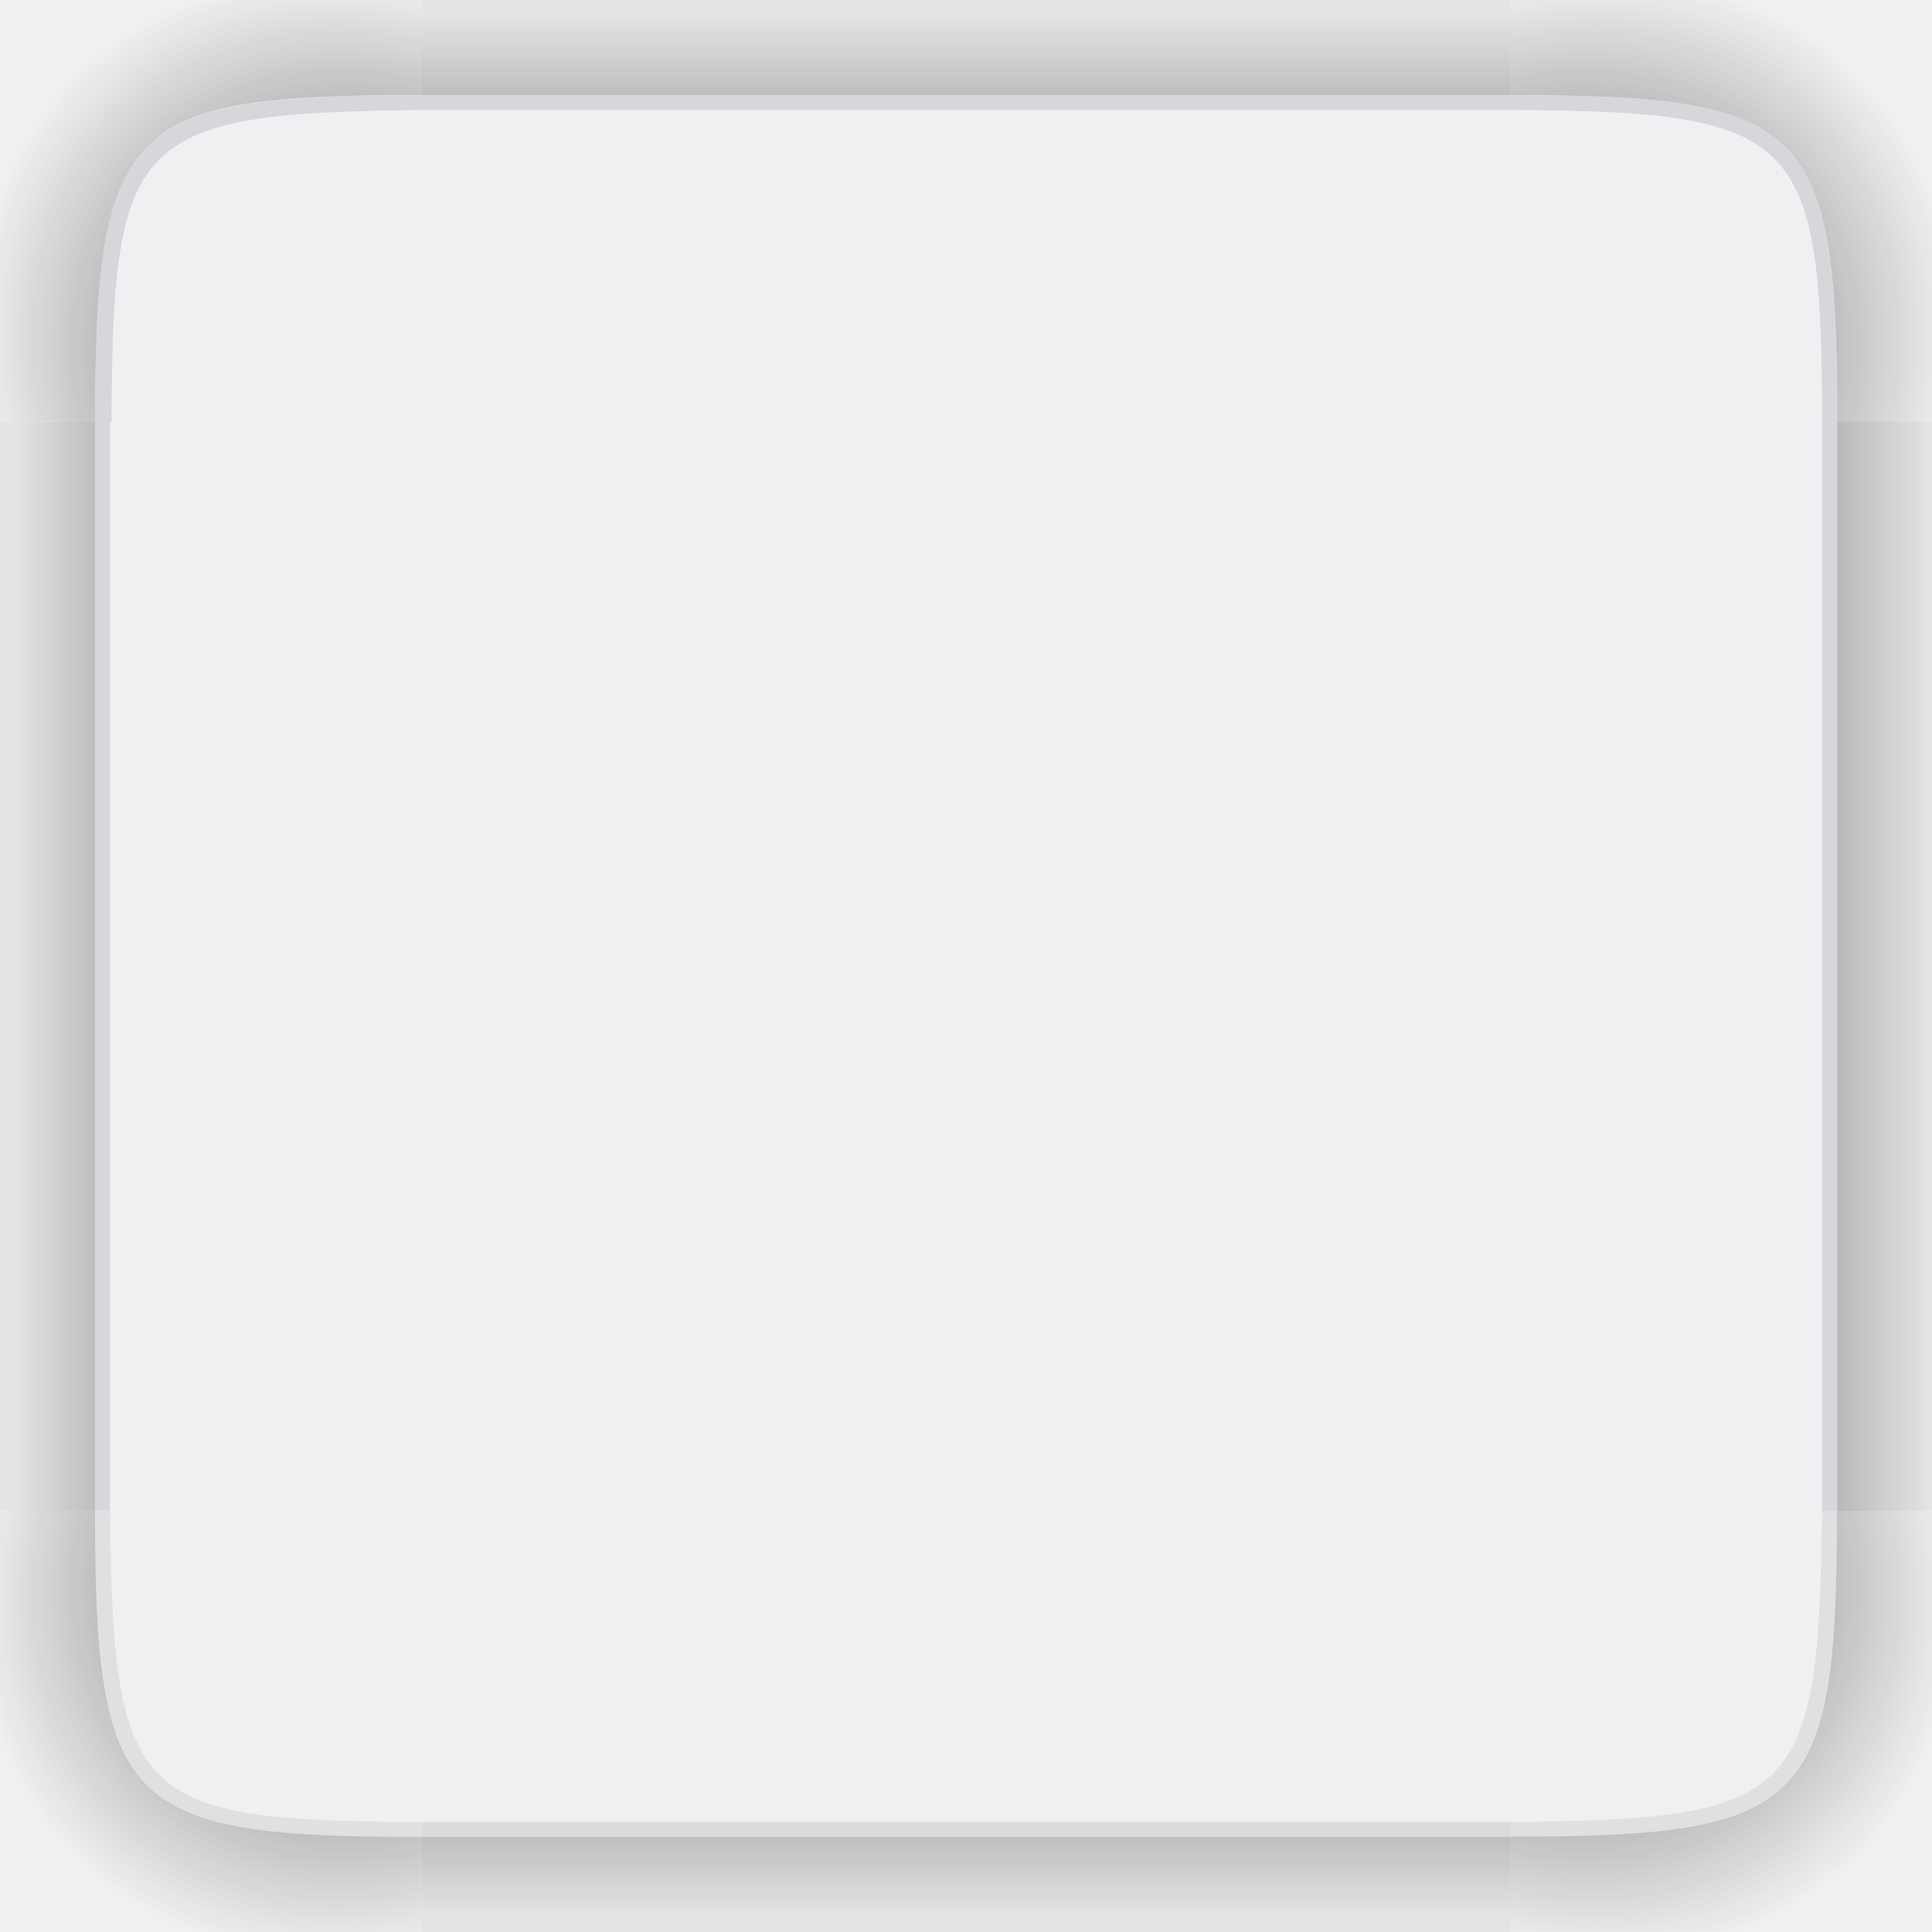
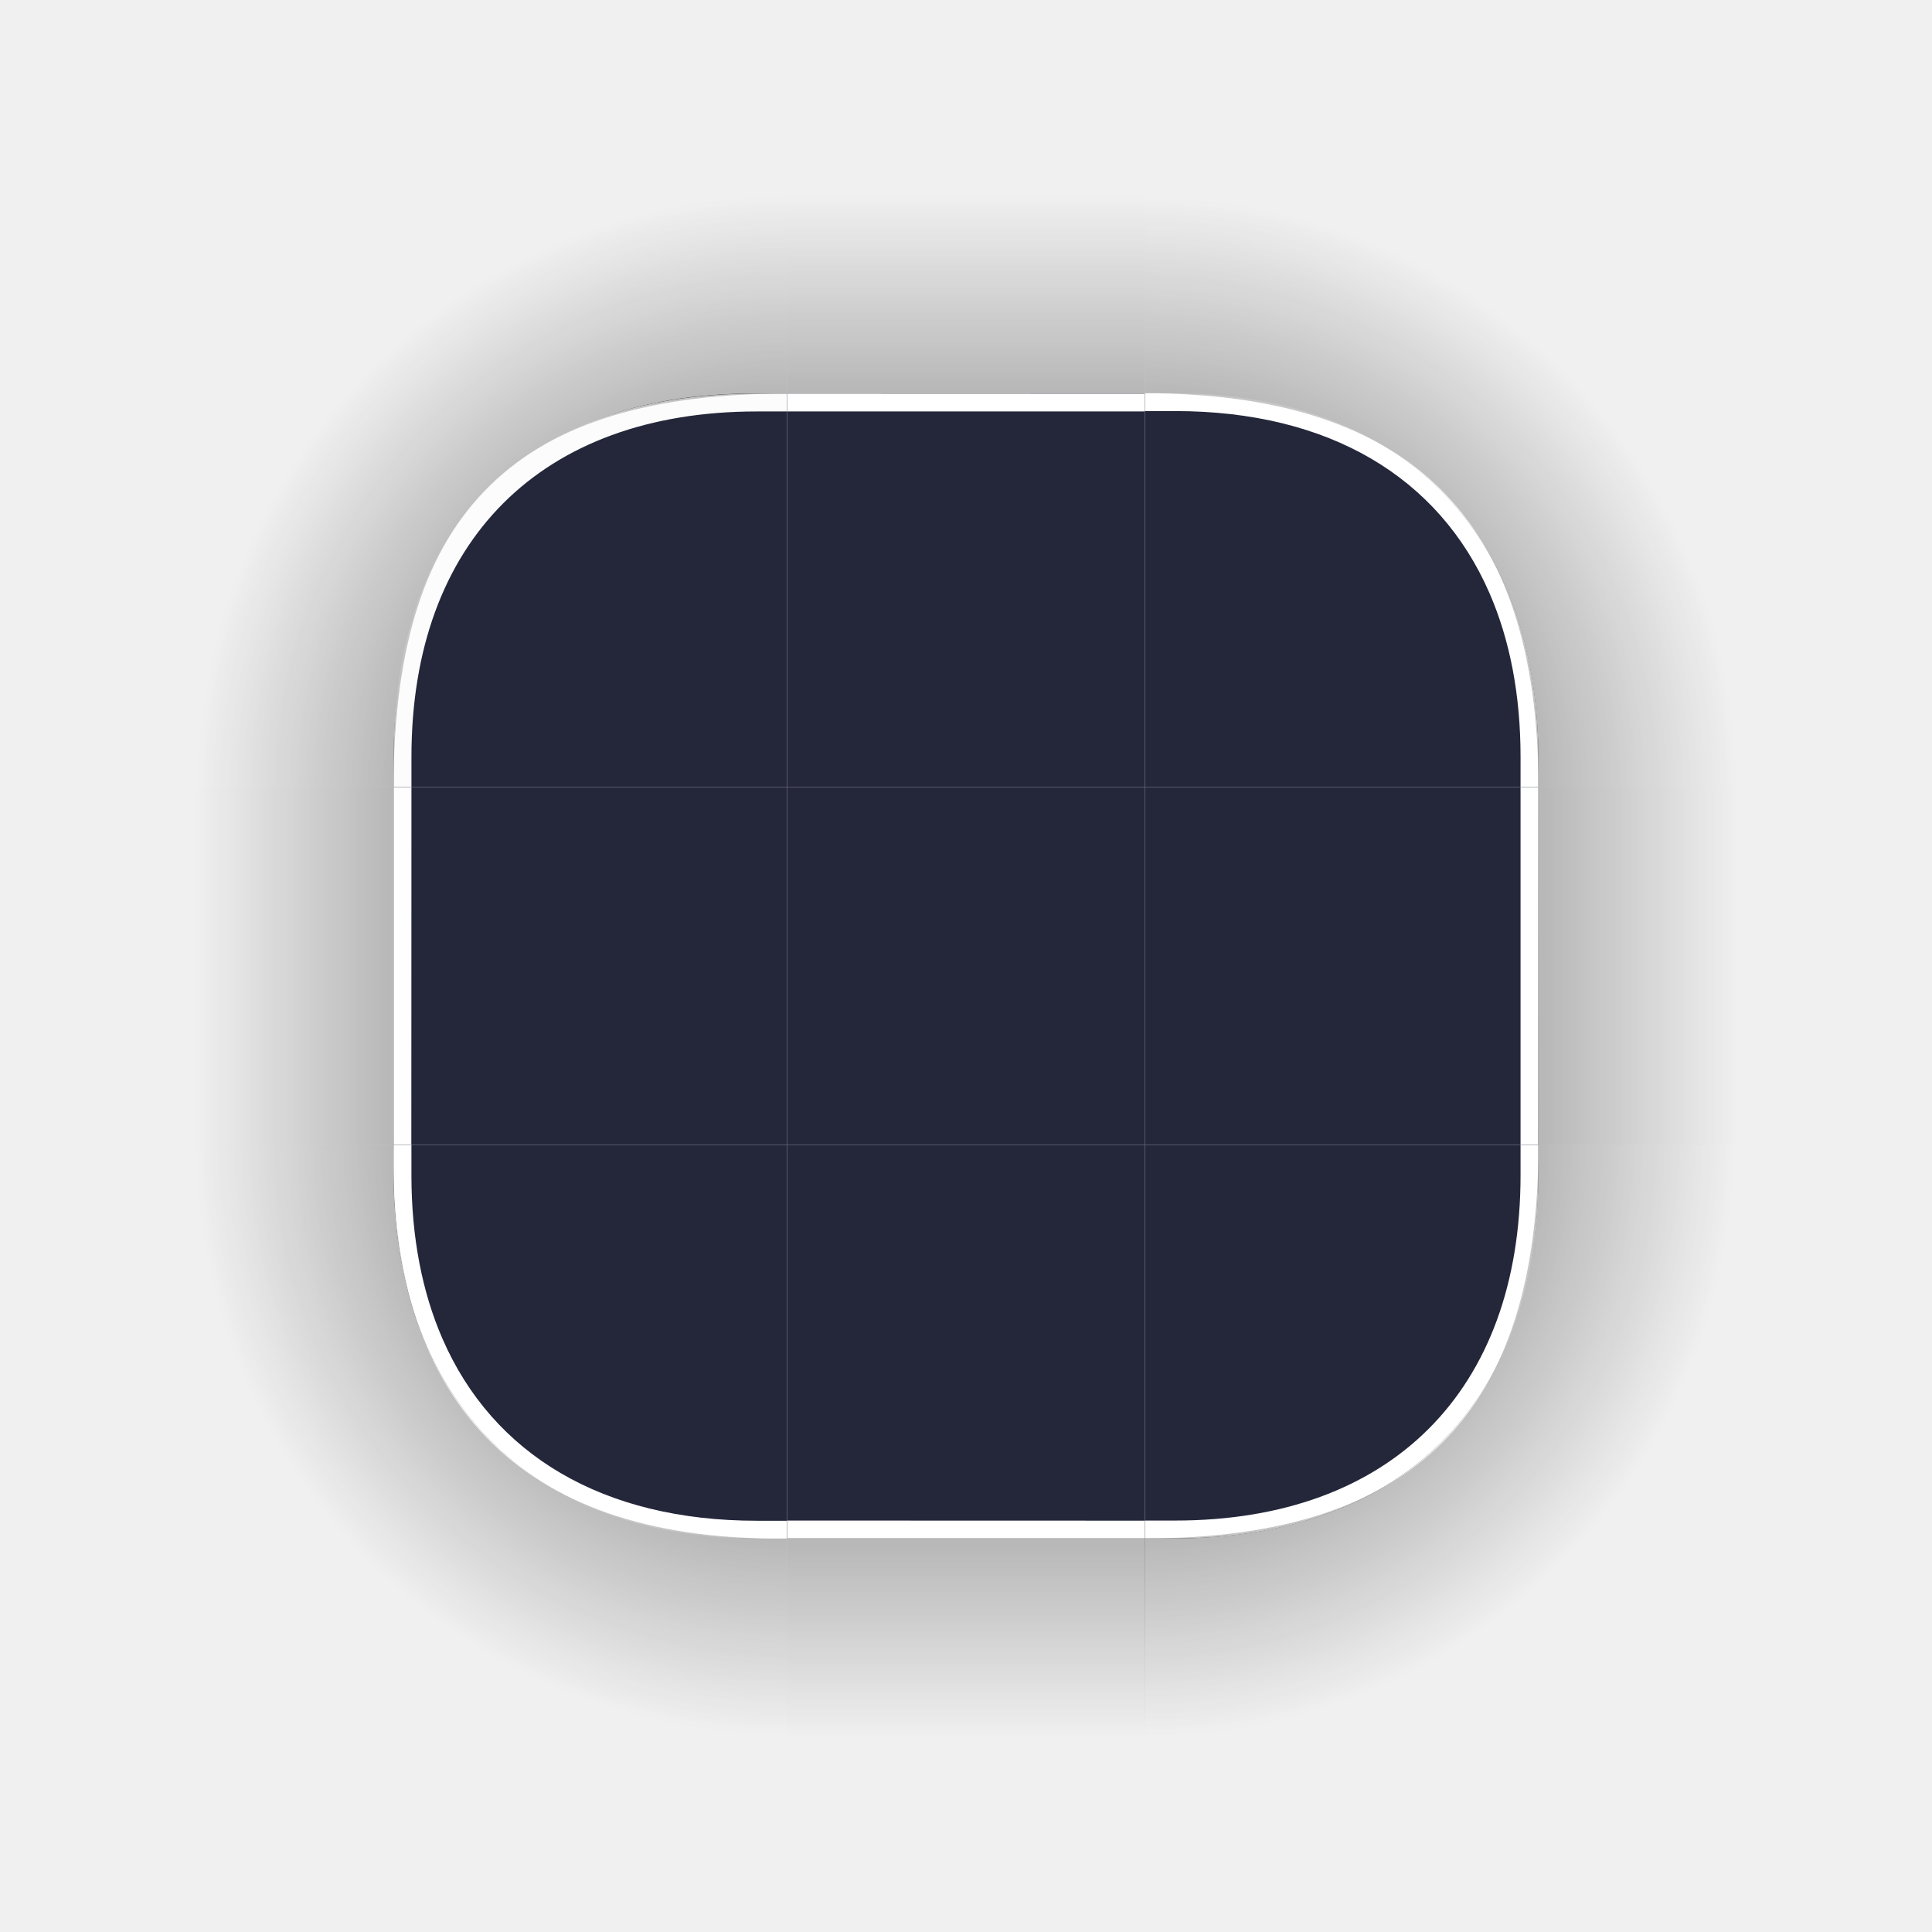
- <svg xmlns="http://www.w3.org/2000/svg" xmlns:xlink="http://www.w3.org/1999/xlink" width="130" height="130" version="1.1" id="svg111">
-   <style id="current-color-scheme" type="text/css">
- .ColorScheme-Background { 
-     color:#eff0f1;
-     stop-color:#eff0f1;
- }
+ <svg xmlns="http://www.w3.org/2000/svg" xmlns:xlink="http://www.w3.org/1999/xlink" width="68" height="68" version="1.1" id="svg111">
+   <style id="current-color-scheme" type="text/css">.ColorScheme-Background { color:#24273a;    stop-color:#24273a; }
</style>
  <defs id="pax-round">
    <linearGradient id="linearGradient3782">
      <stop style="stop-color:#000000;stop-opacity:1" offset="0" id="stop3778" />
      <stop style="stop-color:#000000;stop-opacity:0.055" offset="1" id="stop3780" />
    </linearGradient>
    <linearGradient id="linearGradient3430">
      <stop style="stop-color:#000000;stop-opacity:1" offset="0" id="stop3426" />
      <stop style="stop-color:#000000;stop-opacity:0.055" offset="1" id="stop3428" />
    </linearGradient>
    <linearGradient id="linearGradient2060">
      <stop style="stop-color:#000000;stop-opacity:1" offset="0" id="stop2056" />
      <stop style="stop-color:#000000;stop-opacity:0.055" offset="1" id="stop2058" />
    </linearGradient>
    <linearGradient id="linearGradient5782">
      <stop style="stop-color:#000000;stop-opacity:0.808" offset="0" id="stop5778" />
      <stop style="stop-color:#000000;stop-opacity:0.059" offset="1" id="stop5780" />
    </linearGradient>
    <linearGradient id="linearGradient4560">
      <stop style="stop-color:#000000;stop-opacity:1" offset="0" id="stop4556" />
      <stop style="stop-color:#000000;stop-opacity:0.055" offset="1" id="stop4558" />
    </linearGradient>
    <linearGradient id="linearGradient1003" x1="149" x2="149" y1="144.885" y2="128.5" gradientTransform="matrix(0,1.830986,-1.830986,0,365.2817,-207.8169)" gradientUnits="userSpaceOnUse" xlink:href="#linearGradient4560" />
    <linearGradient id="linearGradient985">
      <stop style="stop-color:#000000;stop-opacity:1" offset="0" id="stop3" />
      <stop style="stop-color:#000000;stop-opacity:0" offset="1" id="stop5" />
    </linearGradient>
    <linearGradient id="linearGradient1007" x1="149" x2="149" y1="144.885" y2="129.046" gradientTransform="matrix(0,1.830986,1.830986,0,-235.2816,-207.8169)" gradientUnits="userSpaceOnUse" xlink:href="#linearGradient4560" />
    <radialGradient id="radialGradient882" cx="129.71" cy="144.271" r="11" fx="129.71" fy="144.271" gradientTransform="matrix(1.864192,1.864192,2.181819,-2.181819,-372.5768,201.9694)" gradientUnits="userSpaceOnUse" xlink:href="#linearGradient985" />
    <linearGradient id="linearGradient1022" x1="149" x2="149" y1="144.885" y2="129.046" gradientTransform="matrix(1.830986,0,0,-1.830986,-207.8168,365.2817)" gradientUnits="userSpaceOnUse" xlink:href="#linearGradient4560" />
    <radialGradient id="radialGradient884" cx="129.71" cy="144.271" r="11" fx="129.71" fy="144.271" gradientTransform="matrix(-1.864192,1.864192,-2.181819,-2.181819,820.5768,201.9694)" gradientUnits="userSpaceOnUse" xlink:href="#linearGradient985" />
    <radialGradient id="radialGradient987" cx="129.71" cy="144.271" r="11" fx="129.71" fy="144.271" gradientTransform="matrix(1.706596,-1.705494,2.125525,2.123946,-499.6334,-56.74427)" gradientUnits="userSpaceOnUse" xlink:href="#linearGradient985" />
    <linearGradient id="linearGradient995" x1="149" x2="149" y1="144.885" y2="129.046" gradientTransform="matrix(1.830986,0,0,1.830986,-207.8168,-235.2817)" gradientUnits="userSpaceOnUse" xlink:href="#linearGradient4560" />
    <radialGradient id="radialGradient876" cx="129.71" cy="144.271" r="11" fx="129.71" fy="144.271" gradientTransform="matrix(-1.864192,-1.864192,-2.181819,2.181819,820.5768,-23.96938)" gradientUnits="userSpaceOnUse" xlink:href="#linearGradient985" />
    <linearGradient id="linearGradient933" x1="148" x2="148" y1="143" y2="130.5" gradientTransform="matrix(2,0,0,-2,-73.99996,417)" gradientUnits="userSpaceOnUse" xlink:href="#linearGradient985" />
    <radialGradient id="radialGradient935" cx="129.71" cy="144.271" r="11" fx="129.71" fy="144.271" gradientTransform="matrix(1.545413,1.545413,1.951716,-1.951716,-298.0307,210.1209)" gradientUnits="userSpaceOnUse" xlink:href="#linearGradient985" />
    <linearGradient id="linearGradient937" x1="148" x2="148" y1="143" y2="130.5" gradientTransform="matrix(0,2,2,0,-104,-209)" gradientUnits="userSpaceOnUse" xlink:href="#linearGradient985" />
    <linearGradient id="linearGradient961" x1="148" x2="148" y1="143" y2="132.409" gradientTransform="matrix(2,0,0,-2,-73.99996,417)" gradientUnits="userSpaceOnUse" xlink:href="#linearGradient985" />
    <radialGradient id="radialGradient963" cx="129.71" cy="144.271" r="11" fx="129.71" fy="144.271" gradientTransform="matrix(-0.8772168,2.373915,1.870754,0.6912869,27.88906,-278.6527)" gradientUnits="userSpaceOnUse" xlink:href="#linearGradient985" />
    <linearGradient id="linearGradient965" x1="148" x2="148" y1="143" y2="130.5" gradientTransform="matrix(0,2,2,0,-104,-209)" gradientUnits="userSpaceOnUse" xlink:href="#linearGradient985" />
    <radialGradient id="radialGradient979" cx="129.71" cy="144.271" r="11" fx="129.71" fy="144.271" gradientTransform="matrix(1.545413,1.545413,1.951716,-1.951716,-298.0307,210.1209)" gradientUnits="userSpaceOnUse" xlink:href="#linearGradient985" />
    <radialGradient id="radialGradient991" cx="129.71" cy="144.271" r="11" fx="129.71" fy="144.271" gradientTransform="matrix(-0.8772168,2.373915,1.870754,0.6912869,27.88906,-278.6527)" gradientUnits="userSpaceOnUse" xlink:href="#linearGradient985" />
    <radialGradient id="radialGradient876-3" cx="129.71" cy="144.271" r="11" fx="129.71" fy="144.271" gradientTransform="matrix(-1.705453,-1.706654,-1.996034,1.99744,605.803,156.5773)" gradientUnits="userSpaceOnUse" xlink:href="#linearGradient985" />
    <radialGradient id="radialGradient987-5" cx="129.71" cy="144.271" r="11" fx="129.71" fy="144.271" gradientTransform="matrix(1.706654,-1.706654,1.99744,1.99744,-486.1619,156.5773)" gradientUnits="userSpaceOnUse" xlink:href="#linearGradient985" />
    <radialGradient id="radialGradient884-3" cx="129.71" cy="144.271" r="11" fx="129.71" fy="144.271" gradientTransform="matrix(-1.706654,1.706654,-1.99744,-1.99744,656.1618,366.0227)" gradientUnits="userSpaceOnUse" xlink:href="#linearGradient985" />
    <radialGradient id="radialGradient882-5" cx="129.71" cy="144.271" r="11" fx="129.71" fy="144.271" gradientTransform="matrix(1.706654,1.706654,1.99744,-1.99744,-436.1619,366.0227)" gradientUnits="userSpaceOnUse" xlink:href="#linearGradient985" />
    <radialGradient id="radialGradient987-2" cx="129.71" cy="144.271" r="11" fx="129.71" fy="144.271" gradientTransform="matrix(1.70185,1.710252,-2.133031,2.125546,188.4076,-500.1104)" gradientUnits="userSpaceOnUse" xlink:href="#linearGradient985" />
    <radialGradient id="radialGradient987-2-9" cx="129.71" cy="144.271" r="11" fx="129.71" fy="144.271" gradientTransform="matrix(-1.706613,1.705494,-2.125546,-2.123947,629.6387,186.8244)" gradientUnits="userSpaceOnUse" xlink:href="#linearGradient985" />
    <radialGradient id="radialGradient987-4" cx="129.71" cy="144.271" r="11" fx="129.71" fy="144.271" gradientTransform="matrix(-1.706212,-1.705894,2.123949,-2.127339,-56.75146,629.8038)" gradientUnits="userSpaceOnUse" xlink:href="#linearGradient985" />
    <radialGradient id="radialGradient876-3-3" cx="129.71" cy="144.271" r="11" fx="129.71" fy="144.271" gradientTransform="matrix(-1.706637,-1.706654,-1.99742,1.99744,611.1571,-38.42267)" gradientUnits="userSpaceOnUse" xlink:href="#linearGradient985" />
-     <radialGradient id="radialGradient987-3" cx="129.71" cy="144.271" r="11" fx="129.71" fy="144.271" gradientTransform="matrix(1.706596,-1.705494,2.125525,2.123946,-499.6334,-56.84427)" gradientUnits="userSpaceOnUse" xlink:href="#linearGradient985" />
+     <radialGradient id="radialGradient987-3" cx="129.71" cy="144.271" r="11" fx="129.71" fy="144.271" gradientTransform="matrix(1.706596,-1.705494,2.125525,2.123946,-499.6334,-56.74427)" gradientUnits="userSpaceOnUse" xlink:href="#linearGradient985" />
    <radialGradient id="radialGradient876-3-3-5" cx="129.71" cy="144.271" r="11" fx="129.71" fy="144.271" gradientTransform="matrix(-1.706598,-1.706694,-2.125518,2.125443,629.6327,-56.88466)" gradientUnits="userSpaceOnUse" xlink:href="#linearGradient985" />
    <radialGradient id="radialGradient987-4-6" cx="129.71" cy="144.271" r="11" fx="129.71" fy="144.271" gradientTransform="matrix(-1.706212,-1.705894,2.123949,-2.127339,-56.75146,629.8038)" gradientUnits="userSpaceOnUse" xlink:href="#linearGradient985" />
    <radialGradient id="radialGradient987-2-9-2" cx="129.71" cy="144.271" r="11" fx="129.71" fy="144.271" gradientTransform="matrix(-1.706613,1.705494,-2.125546,-2.123947,629.6387,186.8244)" gradientUnits="userSpaceOnUse" xlink:href="#linearGradient985" />
+     <radialGradient r="6" fy="12" fx="77" cy="12" cx="77" gradientTransform="matrix(0.01487602,-5.509951,5.500071,0.01484932,-35.14551,456.0888)" gradientUnits="userSpaceOnUse" id="radialGradient994-3" xlink:href="#linearGradient985" />
+     <linearGradient gradientTransform="matrix(3.319669,0,0,0.6264177,3012.104,-20.05268)" y2="-35.09" x2="-907.021" y1="-35.09" x1="-916.877" gradientUnits="userSpaceOnUse" id="linearGradient4920" xlink:href="#linearGradient985" />
+     <radialGradient r="6" fy="12" fx="77" cy="12" cx="77" gradientTransform="matrix(5.509865,0.01486096,-0.0148491,5.494506,-372.0816,-35.07756)" gradientUnits="userSpaceOnUse" id="radialGradient994-3-3" xlink:href="#linearGradient985" />
+     <linearGradient xlink:href="#linearGradient985" id="linearGradient1874" gradientUnits="userSpaceOnUse" gradientTransform="matrix(1.971636,0,0,0.6215955,-122.3832,-621.6066)" x1="46.006" y1="930.816" x2="62.62" y2="930.816" />
+     <linearGradient y2="930.925" x2="62.694" y1="930.925" x1="46.08" gradientUnits="userSpaceOnUse" id="linearGradient4950" xlink:href="#linearGradient985" gradientTransform="matrix(1.958781,0,0,0.6194927,-37.65043,-535.6797)" />
+     <radialGradient r="6" fy="12" fx="77" cy="12" cx="77" gradientTransform="matrix(-5.509865,-0.01486814,0.0148491,-5.49716,456.0815,119.1106)" gradientUnits="userSpaceOnUse" id="radialGradient994-3-3-1" xlink:href="#linearGradient985" />
+     <radialGradient r="6" fy="12" fx="77" cy="12" cx="77" gradientTransform="matrix(-0.01487579,5.509865,-5.499986,-0.01484909,131.1225,-360.0814)" gradientUnits="userSpaceOnUse" id="radialGradient994-3-5" xlink:href="#linearGradient985" />
+     <linearGradient xlink:href="#linearGradient985" id="linearGradient2064" gradientUnits="userSpaceOnUse" gradientTransform="matrix(3.666667,0,0,0.6250003,3411.998,63.875)" x1="-916.233" y1="-34.873" x2="-907.31" y2="-34.873" />
+     <radialGradient r="6" fy="12" fx="77" cy="12" cx="77" gradientTransform="matrix(0.01487579,-5.509865,5.499986,0.01484909,24.85485,602.0813)" gradientUnits="userSpaceOnUse" id="radialGradient994-3-36" xlink:href="#linearGradient985" />
+     <radialGradient r="6" fy="12" fx="77" cy="12" cx="77" gradientTransform="matrix(5.509865,0.01487532,-0.0148491,5.499813,-312.0816,110.8554)" gradientUnits="userSpaceOnUse" id="radialGradient994-3-3-3" xlink:href="#linearGradient985" />
+     <radialGradient r="6" fy="12" fx="77" cy="12" cx="77" gradientTransform="matrix(-5.509865,-0.01486814,0.0148491,-5.497158,516.0815,265.1328)" gradientUnits="userSpaceOnUse" id="radialGradient994-3-3-1-5" xlink:href="#linearGradient985" />
+     <radialGradient r="6" fy="12" fx="77" cy="12" cx="77" gradientTransform="matrix(-0.01487579,5.509865,-5.499986,-0.01484909,179.1451,-226.083)" gradientUnits="userSpaceOnUse" id="radialGradient994-3-5-6" xlink:href="#linearGradient985" />
+     <linearGradient xlink:href="#linearGradient985" id="linearGradient2929" gradientUnits="userSpaceOnUse" gradientTransform="matrix(3.319669,0,0,0.6264177,2866.105,-80.05268)" x1="-916.877" y1="-35.09" x2="-907.021" y2="-35.09" />
+     <linearGradient xlink:href="#linearGradient985" id="linearGradient2931" gradientUnits="userSpaceOnUse" gradientTransform="matrix(1.971636,0,0,0.6215955,-182.3832,-767.6205)" x1="46.006" y1="930.816" x2="62.62" y2="930.816" />
+     <linearGradient xlink:href="#linearGradient985" id="linearGradient2933" gradientUnits="userSpaceOnUse" gradientTransform="matrix(1.958781,0,0,0.6194927,22.34957,-389.6799)" x1="46.08" y1="930.925" x2="62.694" y2="930.925" />
+     <linearGradient xlink:href="#linearGradient985" id="linearGradient2935" gradientUnits="userSpaceOnUse" gradientTransform="matrix(3.666667,0,0,0.6250003,3557.998,123.875)" x1="-916.233" y1="-34.873" x2="-907.31" y2="-34.873" />
  </defs>
-   <rect id="hint-tile-center" style="opacity:0.01;fill:#008080;stroke-width:0.926" width="10" height="10" x="175" y="55" />
-   <g id="decoration-center" transform="translate(-44.99999,-5)">
-     <g id="g936" transform="translate(45,5)">
-       <rect id="rect965" style="stroke-width:0.916;fill-opacity:1;fill:currentColor;opacity:1;" width="73.24" height="73.24" x="28.38" y="28.4" class="ColorScheme-Background" />
+   <g id="decoration-center" transform="matrix(0.6296271,0,0,0.6296271,7.555525,7.555525)">
+     <path id="center" d="M 32,32 V 52 H 52 V 32 Z" style="fill:currentColor;fill-opacity:1;stroke-width:1.25" class="ColorScheme-Background" />
+   </g>
+   <g transform="translate(-19.8782,-134.8706)" id="hint-right-margin" />
+   <g transform="translate(-81.07819,-134.8706)" id="hint-left-margin" />
+   <g transform="translate(-45.07819,-160.8706)" id="hint-top-margin">
+     <g id="g587">
+       <g id="g583" />
    </g>
  </g>
-   <g id="decoration-topleft">
-     <path id="shadow-topleft" style="opacity:0.75;fill:url(#radialGradient987-3);stroke-width:0.915" d="M 9.82e-6,0 V 28.36 L 6.4,28.38 C 6.5,8.2 8.5,6.4 28.38,6.395 V 6.41e-6 Z" />
-     <path style="stroke-width:0.916;fill-opacity:1;fill:currentColor;opacity:1;" d="m 28.4,6.4 v 22 H 6.4 c 0,-20 2,-22 22,-22 z" id="path36" class="ColorScheme-Background" />
-     <path id="path1039-56" style="fill:#1e2431;fill-opacity:0.122;stroke-width:2.2;stop-color:#eff0f1" d="m 28.4,6.4 c -20,-1e-7 -22,2 -22,22 l 1.1,-5.5e-5 C 7.6,9.2 8.9,7.6 28.4,7.4 Z" />
+   <g transform="translate(20.92181,-219.4706)" id="hint-bottom-margin" />
+   <g id="decoration-center-3" transform="translate(176.869,494.9015)" />
+   <rect id="hint-tile-center" style="opacity:0.01;fill:#008080;stroke-width:0.926" width="10" height="10" x="115" y="49" />
+   <g id="decoration-topleft" transform="matrix(0.6296195,0,0,0.6296172,7.555434,7.555407)">
+     <path style="fill:currentColor;fill-opacity:1;stroke-width:1" d="m 30.122,10 c -12.891,0 -20.122,7.635 -20.12,20.526 L 10,32.001 H 32 V 10 Z" id="path7125" class="  ColorScheme-Background" />
+     <path id="path962" style="fill:#fcfcfc;fill-opacity:1;stroke-width:1.692" d="M 30.3,10 C 16.993,9.995 10.003,17.632 10.001,30.308 l -3.01e-4,1.693 h 1 v -1.692 c 0,-12.058 7.25,-19.308 19.308,-19.308 h 1.692 l 4.72e-4,-1 z" />
+     <path id="path4828-5" d="M -12,-12 V 32.001 H 10 C 10,16.3 17.1,10 32.001,10 V -12 Z" style="opacity:0.7;fill:url(#radialGradient994-3);fill-opacity:1;fill-rule:evenodd;stroke:none;stroke-width:3.667px;stroke-linecap:butt;stroke-linejoin:miter;stroke-opacity:1" />
  </g>
-   <g id="decoration-top">
-     <path style="opacity:0.9;fill:url(#linearGradient995);fill-opacity:1;stroke-width:0.915" d="M 28.38,8.9014119e-8 V 6.408 H 101.62 V 8.9014122e-8 Z" id="path30" />
-     <rect style="stroke-width:0.916;fill-opacity:1;fill:currentColor;opacity:1;" width="73.24" height="22" x="28.38" y="6.4" id="rect32" class="ColorScheme-Background" />
-     <rect transform="matrix(0,-1,-1,0,0,0)" style="fill:#1e2431;fill-opacity:0.122;stroke:none;stroke-width:1.989;stroke-miterlimit:4;stroke-dasharray:none" id="rect985-5-2" width="1" height="73.24" x="-7.4" y="-101.62" />
+   <g id="decoration-top" transform="matrix(0.6296271,0,0,0.6296271,7.555525,7.555525)">
+     <path style="fill:currentColor;fill-opacity:1;stroke-width:1.118" d="m 32,10 v 22 h 20 V 10 Z" id="path7877" class="ColorScheme-Background" />
+     <path style="fill:#ffffff;fill-opacity:1;stroke:none;stroke-width:2.902;stroke-linecap:round;stroke-linejoin:round;stroke-miterlimit:4;stroke-dasharray:none;stroke-dashoffset:1.088;stroke-opacity:1" d="m 32,10 v 1.001 h 20 l 4.1e-5,-0.994 z" id="path7879" />
+     <path style="fill:#24273a;fill-opacity:0;stroke:none;stroke-width:2.902;stroke-linecap:round;stroke-linejoin:round;stroke-miterlimit:4;stroke-dasharray:none;stroke-dashoffset:1.088;stroke-opacity:1" d="m 32,11 v 1 h 20 l 4.1e-5,-0.994 z" id="path7879-3" class="ColorScheme-Background" />
+     <rect y="-52" x="-10" height="20" width="22" id="rect4822" style="opacity:0.7;fill:url(#linearGradient4920);fill-opacity:1;stroke:none;stroke-width:1.442;paint-order:markers fill stroke" transform="matrix(0,-1,-1,0,0,0)" />
  </g>
-   <g id="decoration-bottom">
-     <path style="opacity:0.9;fill:url(#linearGradient1022);fill-opacity:1;stroke-width:0.915" d="M 28.38,123.592 V 130 h 73.239 v -6.408 z" id="path43" />
-     <rect style="stroke-width:0.916;fill-opacity:1;fill:currentColor;opacity:1;" width="73.24" height="22" x="28.38" y="-123.6" transform="scale(1,-1)" id="rect45" class="ColorScheme-Background" />
-     <rect transform="matrix(0,-1,-1,0,0,0)" style="fill:#1e2431;fill-opacity:0.102;stroke:none;stroke-width:1.989;stroke-miterlimit:4;stroke-dasharray:none" id="rect985-5-2-5" width="1" height="73.24" x="-123.6" y="-101.62" />
+   <g id="decoration-topright" transform="matrix(0.6296271,0,0,0.630255,7.555525,7.534993)">
+     <path style="fill:currentColor;fill-opacity:1;stroke-width:1" d="m 74,30.524 c 0,-12.878 -7.734,-20.501 -20.625,-20.5 l -1.375,-0.002 v 21.978 h 22 z" id="path7125-5" class="  ColorScheme-Background" />
+     <path id="path962-2" style="fill:#ffffff;fill-opacity:1;stroke-width:1.692" d="m 74,30.408 c 0,-12.676 -7.731,-20.407 -20.407,-20.407 h -1.593 v 1 h 1.692 c 8.597,0 14.75,3.686 17.574,10.172 1.137,2.611 1.734,5.676 1.734,9.136 V 32.001 h 1 z" />
+     <path id="path948-6" style="fill:#24273a;fill-opacity:0;stroke-width:1.747" d="M 73,30.253 C 73,18.25 65.75,11 53.748,11 h -1.747 v 1 h 1.6 c 11.427,0 18.399,7 18.399,18.296 v 1.704 H 73 Z" class="ColorScheme-Background" />
+     <path id="path4828-5-53" d="M 96,-11.955 H 52 V 10.001 C 66.8,10.023 74,17.001 74,32.001 h 22 z" style="opacity:0.7;fill:url(#radialGradient994-3-3);fill-opacity:1;fill-rule:evenodd;stroke:none;stroke-width:3.665px;stroke-linecap:butt;stroke-linejoin:miter;stroke-opacity:1" />
  </g>
-   <g id="decoration-topright">
-     <path id="shadow-topright-9-3" style="opacity:0.75;fill:url(#radialGradient876-3-3-5);stroke-width:0.915" d="m 130,0 v 28.38 h -6.408 C 123.6,8.4 121.6,6.4 101.62,6.408 V 0 Z" />
-     <path style="stroke-width:0.917;fill-opacity:1;fill:currentColor;opacity:1;" d="m 101.62,6.4 v 21.995 h 22 c 0,-19.995 -2,-21.995 -22,-21.995 z" id="path27-1-5" class="ColorScheme-Background" />
-     <path id="path1039-56-3" style="fill:#1e2431;fill-opacity:0.122;stroke-width:2.2;stop-color:#eff0f1" d="m 123.6,28.4 c 0,-20 -1.98,-22 -21.98,-22 l -0.02,1 c 19.4,0.1 21,1.6 21,21 z" />
+   <g id="decoration-left" transform="matrix(0.6296271,0,0,0.6296271,7.555525,7.555525)">
+     <path id="path7363" d="M 10,32 V 52 H 32 V 32 Z" style="fill:currentColor;fill-opacity:1;stroke-width:1.118" class="ColorScheme-Background" />
+     <path style="fill:#ffffff;fill-opacity:0.996;stroke:none;stroke-width:2.902;stroke-linecap:round;stroke-linejoin:round;stroke-miterlimit:4;stroke-dasharray:none;stroke-dashoffset:1.088;stroke-opacity:1" d="m 11,32 h -1 v 20 l 0.994,5e-5 z" id="path7879-35" />
+     <path style="fill:#24273a;fill-opacity:0;stroke:none;stroke-width:2.902;stroke-linecap:round;stroke-linejoin:round;stroke-miterlimit:4;stroke-dasharray:none;stroke-dashoffset:1.088;stroke-opacity:1" d="m 12,32 h -1 v 20 l 0.994,5e-5 z" id="path7879-35-3" class="ColorScheme-Background" />
+     <rect y="-52" x="-10" height="20" width="22" id="rect4902-9" style="opacity:0.7;fill:url(#linearGradient1874);fill-opacity:1;stroke:none;stroke-width:1.107" transform="scale(-1)" />
  </g>
-   <g id="decoration-left">
-     <path style="opacity:0.9;fill:url(#linearGradient1007);fill-opacity:1;stroke-width:0.915" d="M 9.82e-6,28.38 V 101.62 H 6.408 V 28.38 Z" id="path52" />
-     <rect style="stroke-width:0.916;fill-opacity:1;fill:currentColor;opacity:1;" width="73.24" height="22" x="28.4" y="-28.4" transform="rotate(90)" id="rect54" class="ColorScheme-Background" />
-     <rect transform="scale(1,-1)" style="fill:#1e2431;fill-opacity:0.122;stroke:none;stroke-width:1.989;stroke-miterlimit:4;stroke-dasharray:none" id="rect985-5-2-6" width="1" height="73.24" x="6.4" y="-101.64" />
+   <g id="decoration-right" transform="matrix(0.6296271,0,0,0.6296271,7.555525,7.555525)">
+     <path style="fill:currentColor;fill-opacity:1;stroke-width:1.118" d="M 74,32 V 52 H 52 V 32 Z" id="path7235" class="ColorScheme-Background" />
+     <path style="fill:#ffffff;fill-opacity:1;stroke:none;stroke-width:2.947;stroke-linecap:round;stroke-linejoin:round;stroke-miterlimit:4;stroke-dasharray:none;stroke-dashoffset:1.088;stroke-opacity:1" d="m 74,32 h -1 v 20 l 0.994,-0.009 z" id="path7879-35-6" />
+     <path style="fill:#24273a;fill-opacity:0;stroke:none;stroke-width:2.902;stroke-linecap:round;stroke-linejoin:round;stroke-miterlimit:4;stroke-dasharray:none;stroke-dashoffset:1.088;stroke-opacity:1" d="m 73,32 h -1 v 20 l 0.994,-0.009 z" id="path7879-35-6-6" class="ColorScheme-Background" />
+     <rect y="32" x="74" height="20" width="22" id="rect4902" style="opacity:0.7;fill:url(#linearGradient4950);fill-opacity:1;stroke:none;stroke-width:1.102" />
  </g>
-   <g id="decoration-bottomleft">
-     <path style="stroke-width:0.917;fill-opacity:1;fill:currentColor;opacity:1;" d="m 28.4,123.6 v -22 h -22 c 0,20 2,22 22,22 z" id="path49" class="ColorScheme-Background" />
-     <path id="shadow-topleft-36" style="opacity:0.75;fill:url(#radialGradient987-4-6);fill-opacity:1;stroke-width:0.915" d="m 1.1e-5,130 h 28.36 l 0.02,-6.4 C 8.395,123.62 6.395,121.62 6.395,101.62 H 0 Z" />
-     <path id="path1039-56-7" style="fill:#1e2431;fill-opacity:0.078;stroke-width:2.2;stop-color:#eff0f1" d="m 6.4,101.6 c 0,20 2,22 22,22 v -1 C 9.1,122.5 7.6,121.3 7.4,101.6 Z" />
+   <g id="decoration-bottomleft" transform="matrix(0.6296271,0,0,0.6299508,7.555525,7.538696)">
+     <path style="fill:currentColor;fill-opacity:1;stroke-width:1" d="m 10,53.477 c 0,12.884 7.734,20.511 20.625,20.51 l 1.375,0.002 V 52 H 10 Z" id="path7125-5-2" class="  ColorScheme-Background" />
+     <path id="path962-2-9" style="fill:#ffffff;fill-opacity:1;stroke-width:1.692" d="m 10,53.593 c 0,12.676 7.731,20.407 20.407,20.407 h 1.593 V 73 H 30.307 c -8.597,0 -14.75,-3.686 -17.574,-10.172 -1.137,-2.611 -1.734,-5.676 -1.734,-9.136 V 52 h -1 z" />
+     <path id="path4828-5-53-0" d="m -12,95.977 h 44 V 73.989 C 17.7,74.189 9.677,66.962 10,52 h -22 z" style="opacity:0.7;fill:url(#radialGradient994-3-3-1);fill-opacity:1;fill-rule:evenodd;stroke:none;stroke-width:3.666px;stroke-linecap:butt;stroke-linejoin:miter;stroke-opacity:1" />
  </g>
-   <g id="decoration-bottomright">
-     <path style="stroke-width:0.917;fill-opacity:1;fill:currentColor;opacity:1;" d="m 101.62,123.6 v -22 h 22 c 0,20 -2,22 -22,22 z" id="path40" class="ColorScheme-Background" />
-     <path id="shadow-topleft-1-8" style="opacity:0.75;fill:url(#radialGradient987-2-9-2);fill-opacity:1;stroke-width:0.915" d="M 130,129.98 V 101.62 l -6.4,-0.02 c 0.02,20 -1.98,22 -21.98,21.985 V 129.98 Z" />
-     <path id="path1039-56-3-5-3" style="fill:#1e2431;fill-opacity:0.078;stroke-width:2.2;stop-color:#eff0f1" d="m 101.6,123.6 c 20,0 22,-2 22,-22 l -1,5e-5 C 122.4,121.2 120.9,122.4 101.6,122.6 Z" />
+   <g id="decoration-bottomright" transform="scale(0.6296271)">
+     <path style="fill:currentColor;fill-opacity:1;stroke-width:1" d="m 65.578,86 c 12.891,0 20.422,-7.634 20.42,-20.525 l 0.002,-1.475 h -22 v 22 z" id="path7125-67" class="  ColorScheme-Background" />
+     <path style="fill:#ffffff;fill-opacity:1;stroke-width:1.692" d="M 65.693,86 C 78.369,86 86,78.369 86,65.693 V 64 h -1 v 1.692 c 0,12.058 -7.25,19.308 -19.308,19.308 H 64 V 86 Z" id="path591" />
+     <path id="path357" style="fill:#24273a;fill-opacity:0;stroke-width:1.747" d="M 65.747,85 C 77.747,85 85,77.75 85,65.747 V 64 h -0.998 l -0.004,1.601 C 83.967,77.028 77,84 65.803,84 H 64 V 85 Z" class="ColorScheme-Background" />
+     <path id="path4828-5-9" d="m 107.977,108 v -44 H 86 c 0,15.001 -6.923,22 -22.023,22.001 v 21.999 z" style="opacity:0.7;fill:url(#radialGradient994-3-5);fill-opacity:1;fill-rule:evenodd;stroke:none;stroke-width:3.667px;stroke-linecap:butt;stroke-linejoin:miter;stroke-opacity:1" />
  </g>
-   <g id="decoration-right">
-     <path style="opacity:0.9;fill:url(#linearGradient1003);fill-opacity:1;stroke-width:0.915" d="m 123.592,28.38 v 73.239 h 6.408 V 28.38 Z" id="path57" />
-     <rect style="stroke-width:0.916;fill-opacity:1;fill:currentColor;opacity:1;" width="73.24" height="22" x="28.4" y="-123.62" transform="rotate(90)" id="rect59" class="ColorScheme-Background" />
-     <rect transform="scale(1,-1)" style="fill:#1e2431;fill-opacity:0.122;stroke:none;stroke-width:1.989;stroke-miterlimit:4;stroke-dasharray:none" id="rect985-5-2-6-2" width="1" height="73.24" x="122.6" y="-101.64" />
+   <g id="decoration-bottom" transform="matrix(0.6296271,0,0,0.6296271,7.555525,7.555525)">
+     <path style="fill:currentColor;fill-opacity:1;stroke-width:1.118" d="M 32,52 V 74 h 20 10e-7 V 52 Z" id="path7546" class="ColorScheme-Background" />
+     <path style="fill:#ffffff;fill-opacity:1;stroke:none;stroke-width:2.902;stroke-linecap:round;stroke-linejoin:round;stroke-miterlimit:4;stroke-dasharray:none;stroke-dashoffset:1.088;stroke-opacity:1" d="m 32,73 v 1 h 20 l 4e-5,-0.994 z" id="path7879-3-6" />
+     <path style="fill:#24273a;fill-opacity:0;stroke:none;stroke-width:2.902;stroke-linecap:round;stroke-linejoin:round;stroke-miterlimit:4;stroke-dasharray:none;stroke-dashoffset:1.088;stroke-opacity:1" d="m 32,72 v 1 h 20 l 4e-5,-0.994 z" id="path7879-3-6-7" class="ColorScheme-Background" />
+     <rect y="32" x="74" height="20" width="22" id="rect4822-6" style="opacity:0.7;fill:url(#linearGradient2064);fill-opacity:1;stroke:none;stroke-width:1.514;paint-order:markers fill stroke" transform="matrix(0,1,1,0,0,0)" />
  </g>
-   <g id="mask-center" transform="matrix(0.9997408,0,0,1.000152,-39.34417,-0.01013711)" style="fill:#1e2431;fill-opacity:0.927">
-     <rect id="rect965-0" style="fill:#1e2431;fill-opacity:0.927;stroke-width:0.916" width="73.24" height="73.24" x="284.78" y="28.38" />
+   <g id="mask-center" transform="matrix(0.6296271,0,0,0.6296271,-138.2221,-84.36989)">
+     <path id="center-9" d="m 92,178 v 20 h 20 v -20 z" style="color:#24273a;fill:currentColor;fill-opacity:1;stroke-width:1.25;stop-color:#24273a" class="ColorScheme-Background" />
  </g>
-   <g id="mask-topleft" transform="matrix(0.9999033,0,0,1.000847,-39.39559,-0.01012711)" style="fill:#1e2431;fill-opacity:0.927">
-     <rect style="opacity:0;fill:#1e2431;fill-opacity:0.927;stroke:none;stroke-width:1.722;stroke-linecap:round;stroke-dashoffset:6" id="rect1879" width="28.38" height="28.38" x="256.4" y="-3.9140893e-08" />
-     <path style="fill:#1e2431;fill-opacity:0.927;stroke-width:0.916" d="m 284.8,6.38 v 22 h -22 c 0,-20 2,-22 22,-22 z" id="path36-6" />
+   <g id="mask-topleft" transform="matrix(0.6296271,0,0,0.6296271,-138.2221,-84.36989)">
+     <path style="color:#24273a;fill:currentColor;fill-opacity:1;stroke-width:1;stop-color:#24273a" d="m 90.122,156 c -12.891,0 -20.122,7.634 -20.12,20.525 l -0.002,1.475 h 22 v -22 z" id="path7125-2" class="  ColorScheme-Background" />
+     <path id="path4828-5-0" d="m 48,134 v 44 h 22 c 0,-15.3 7.1,-22 22,-22 v -22 z" style="opacity:0.01;fill:url(#radialGradient994-3-36);fill-opacity:1;fill-rule:evenodd;stroke:none;stroke-width:3.667px;stroke-linecap:butt;stroke-linejoin:miter;stroke-opacity:1" />
  </g>
-   <g id="mask-top" transform="matrix(0.9998924,0,0,1.000847,-39.38737,-0.01013711)" style="fill:#1e2431;fill-opacity:0.927">
-     <rect style="opacity:0;fill:#1e2431;fill-opacity:0.927;stroke:none;stroke-width:2.766;stroke-linecap:round;stroke-dashoffset:6" id="rect3123" width="73.239" height="28.38" x="284.781" y="2.5223826e-06" />
-     <rect style="fill:#1e2431;fill-opacity:0.927;stroke-width:0.916" width="73.24" height="22" x="284.78" y="6.38" id="rect32-6" />
+   <g id="mask-top" transform="matrix(0.6296271,0,0,0.6296271,-138.2221,-84.36989)">
+     <path style="color:#24273a;fill:currentColor;fill-opacity:1;stroke-width:1.118;stop-color:#24273a" d="m 92,156 v 22 h 20 V 156 Z" id="path7877-3" class="ColorScheme-Background" />
+     <rect y="-112" x="-156" height="20" width="22" id="rect4822-62" style="opacity:0.01;fill:url(#linearGradient2929);fill-opacity:1;stroke:none;stroke-width:1.442;paint-order:markers fill stroke" transform="matrix(0,-1,-1,0,0,0)" />
  </g>
-   <g id="mask-bottom" transform="matrix(0.9998924,0,0,0.9994576,-39.38737,0.06038289)" style="fill:#1e2431;fill-opacity:0.927">
-     <rect style="opacity:0;fill:#1e2431;fill-opacity:0.927;stroke:none;stroke-width:2.766;stroke-linecap:round;stroke-dashoffset:6" id="rect2151" width="73.239" height="28.38" x="284.781" y="101.62" />
-     <rect style="fill:#1e2431;fill-opacity:0.927;stroke-width:0.916" width="73.24" height="22" x="284.78" y="-123.58" transform="scale(1,-1)" id="rect45-9" />
+   <g id="mask-topright" transform="matrix(0.6296271,0,0,0.6296271,-138.2221,-84.36989)">
+     <path style="color:#24273a;fill:currentColor;fill-opacity:1;stroke-width:1;stop-color:#24273a" d="m 134,176.523 c 0,-12.891 -7.734,-20.522 -20.625,-20.521 L 112,156 v 22 h 22 z" id="path7125-5-1" class="  ColorScheme-Background" />
+     <path id="path4828-5-53-9" d="M 156,134 H 112 v 21.977 C 126,156 134,162.984 134,177.998 h 22 z" style="opacity:0.01;fill:url(#radialGradient994-3-3-3);fill-opacity:1;fill-rule:evenodd;stroke:none;stroke-width:3.667px;stroke-linecap:butt;stroke-linejoin:miter;stroke-opacity:1" />
  </g>
-   <g id="mask-topright" transform="matrix(1.000585,0,0,1.000847,-39.64658,-0.01013711)" style="fill:#1e2431;fill-opacity:0.927">
-     <rect style="opacity:0;fill:#1e2431;fill-opacity:0.927;stroke:none;stroke-width:1.722;stroke-linecap:round;stroke-dashoffset:6" id="rect1909" width="28.38" height="28.38" x="358.02" y="1.2704822e-06" />
-     <path style="fill:#1e2431;fill-opacity:0.927;stroke-width:0.917" d="m 358.02,6.38 v 21.995 h 22 c 0,-19.995 -2,-21.995 -22,-21.995 z" id="path27-1-5-3" />
+   <g id="mask-left" transform="matrix(0.6296271,0,0,0.6296271,-138.2221,-84.36989)">
+     <path id="path7363-0" d="m 70,178 v 20 h 22 v -20 z" style="color:#24273a;fill:currentColor;fill-opacity:1;stroke-width:1.118;stop-color:#24273a" class="ColorScheme-Background" />
+     <rect y="-198.014" x="-70" height="20" width="22" id="rect4902-9-7" style="opacity:0.01;fill:url(#linearGradient2931);fill-opacity:1;stroke:none;stroke-width:1.107" transform="scale(-1)" />
  </g>
-   <g id="mask-left" transform="matrix(0.9999023,0,0,1.000425,-39.38559,-0.01788711)" style="fill:#1e2431;fill-opacity:0.927">
-     <rect style="opacity:0;fill:#1e2431;fill-opacity:0.927;stroke:none;stroke-width:2.766;stroke-linecap:round;stroke-dashoffset:6" id="rect2145" width="28.38" height="73.239" x="256.4" y="28.38" />
-     <rect style="fill:#1e2431;fill-opacity:0.927;stroke-width:0.916" width="73.24" height="22" x="28.38" y="-284.8" transform="rotate(90)" id="rect54-2" />
+   <g id="mask-right" transform="matrix(0.6296271,0,0,0.6296271,-138.2221,-84.36989)">
+     <path style="color:#24273a;fill:currentColor;fill-opacity:1;stroke-width:1.118;stop-color:#24273a" d="m 134,178 v 20.001 H 112 V 178 Z" id="path7235-92" class="ColorScheme-Background" />
+     <rect y="178" x="134" height="20" width="22" id="rect4902-97" style="opacity:0.01;fill:url(#linearGradient2933);fill-opacity:1;stroke:none;stroke-width:1.102" />
  </g>
-   <g id="mask-bottomleft" transform="matrix(0.9999022,0,0,0.9994577,-39.38559,0.06037289)" style="fill:#1e2431;fill-opacity:0.927">
-     <rect style="opacity:0;fill:#1e2431;fill-opacity:0.927;stroke:none;stroke-width:1.722;stroke-linecap:round;stroke-dashoffset:6" id="rect2143" width="28.38" height="28.38" x="256.4" y="101.62" />
-     <path style="fill:#1e2431;fill-opacity:0.927;stroke-width:0.917" d="m 284.8,123.58 v -22 h -22 c 0,20 2,22 22,22 z" id="path49-7" />
+   <g id="mask-bottomleft" transform="matrix(0.6296271,0,0,0.6296271,-138.2221,-84.36989)">
+     <path style="color:#24273a;fill:currentColor;fill-opacity:1;stroke-width:1;stop-color:#24273a" d="m 70,199.477 c 0,12.891 7.734,20.522 20.625,20.521 l 1.375,0.002 V 198 H 70 Z" id="path7125-5-2-6" class="  ColorScheme-Background" />
+     <path id="path4828-5-53-0-2" d="m 48,242 h 44 v -21.988 c -14.029,0.145 -22.323,-7.026 -22,-21.989 H 48 Z" style="opacity:0.01;fill:url(#radialGradient994-3-3-1-5);fill-opacity:1;fill-rule:evenodd;stroke:none;stroke-width:3.666px;stroke-linecap:butt;stroke-linejoin:miter;stroke-opacity:1" />
  </g>
-   <g id="mask-bottomright" transform="matrix(1.000586,0,0,0.9994577,-39.64682,0.06037289)" style="fill:#1e2431;fill-opacity:0.927">
-     <rect style="opacity:0;fill:#1e2431;fill-opacity:0.927;stroke:none;stroke-width:1.722;stroke-linecap:round;stroke-dashoffset:6" id="rect2141" width="28.38" height="28.38" x="358.02" y="101.62" />
-     <path style="fill:#1e2431;fill-opacity:0.927;stroke-width:0.917" d="m 358.02,123.58 v -22 h 22 c 0,20 -2,22 -22,22 z" id="path40-2" />
+   <g id="mask-bottomright" transform="matrix(0.6296271,0,0,0.6296271,-138.2221,-84.36989)">
+     <path style="color:#24273a;fill:currentColor;fill-opacity:1;stroke-width:1;stop-color:#24273a" d="m 113.578,220 c 12.891,0 20.422,-7.634 20.42,-20.525 L 134,198 h -22 v 22 z" id="path7125-67-3" class="  ColorScheme-Background" />
+     <path id="path4828-5-9-4" d="m 156,241.998 v -44 h -21.977 c 0,15.001 -7.007,22.001 -22.023,22.001 v 21.999 z" style="opacity:0.01;fill:url(#radialGradient994-3-5-6);fill-opacity:1;fill-rule:evenodd;stroke:none;stroke-width:3.667px;stroke-linecap:butt;stroke-linejoin:miter;stroke-opacity:1" />
  </g>
-   <g id="mask-right" transform="matrix(0.9970511,0,0,1.000425,-38.3812,-0.01788711)" style="fill:#1e2431;fill-opacity:0.927">
-     <rect style="opacity:0;fill:#1e2431;fill-opacity:0.927;stroke:none;stroke-width:2.766;stroke-linecap:round;stroke-dashoffset:6" id="rect2147" width="28.38" height="73.239" x="358.02" y="28.38" />
-     <rect style="fill:#1e2431;fill-opacity:0.927;stroke-width:0.916" width="73.24" height="22" x="28.38" y="-380.02" transform="rotate(90)" id="rect59-4" />
+   <g id="mask-bottom" transform="matrix(0.6296271,0,0,0.6296271,-138.2221,-84.36989)">
+     <path style="color:#24273a;fill:currentColor;fill-opacity:1;stroke-width:1.118;stop-color:#24273a" d="m 92,198 v 22 H 112 112 V 198 Z" id="path7546-0" class="ColorScheme-Background" />
+     <rect y="92" x="220" height="20" width="22" id="rect4822-6-1" style="opacity:0.01;fill:url(#linearGradient2935);fill-opacity:1;stroke:none;stroke-width:1.514;paint-order:markers fill stroke" transform="matrix(0,1,1,0,0,0)" />
  </g>
-   <path style="fill:none;stroke:#4d4d4d;stroke-width:0.917px;stroke-linecap:butt;stroke-linejoin:miter;stroke-opacity:1" d="m 555.761,2.263 c 8.627,0.048 14.533,0.916 17.495,4.058 3.782,4.012 3.899,11.545 3.986,17.413" id="path6548" />
-   <path style="fill:none;stroke:#4d4d4d;stroke-width:0.917px;stroke-linecap:butt;stroke-linejoin:miter;stroke-opacity:1" d="m 460.919,97.057 c 0.048,8.632 0.916,14.541 4.056,17.505 4.009,3.785 11.538,3.901 17.403,3.989" id="path6550" />
-   <path style="fill:none;stroke:#4d4d4d;stroke-width:0.917px;stroke-linecap:butt;stroke-linejoin:miter;stroke-opacity:1" d="m 555.76,118.516 c 8.627,-0.048 14.533,-0.916 17.495,-4.058 3.782,-4.012 3.899,-11.545 3.986,-17.413" id="path6552" />
-   <path style="fill:none;stroke:#4d4d4d;stroke-width:0.917px;stroke-linecap:butt;stroke-linejoin:miter;stroke-opacity:1" d="m 460.92,23.722 -9e-4,73.335 v 0" id="path9577" />
-   <path style="fill:none;stroke:#4d4d4d;stroke-width:0.917px;stroke-linecap:butt;stroke-linejoin:miter;stroke-opacity:1" d="m 460.92,23.722 c 0.048,-8.632 0.916,-14.541 4.056,-17.505 4.009,-3.785 11.538,-3.901 17.403,-3.989" id="path287" />
-   <path style="fill:none;stroke:#4d4d4d;stroke-width:0.917px;stroke-linecap:butt;stroke-linejoin:miter;stroke-opacity:1" d="m 577.243,23.711 -9e-4,73.335 v 0" id="path9677" />
-   <path style="fill:none;stroke:#4d4d4d;stroke-width:0.917px;stroke-linecap:butt;stroke-linejoin:miter;stroke-opacity:1" d="m 555.672,2.229 -73.293,-9e-4 v 0" id="path9679" />
-   <path style="fill:none;stroke:#4d4d4d;stroke-width:0.917px;stroke-linecap:butt;stroke-linejoin:miter;stroke-opacity:1" d="m 555.671,118.552 -73.293,-9e-4 v 0" id="path9681" />
</svg>
